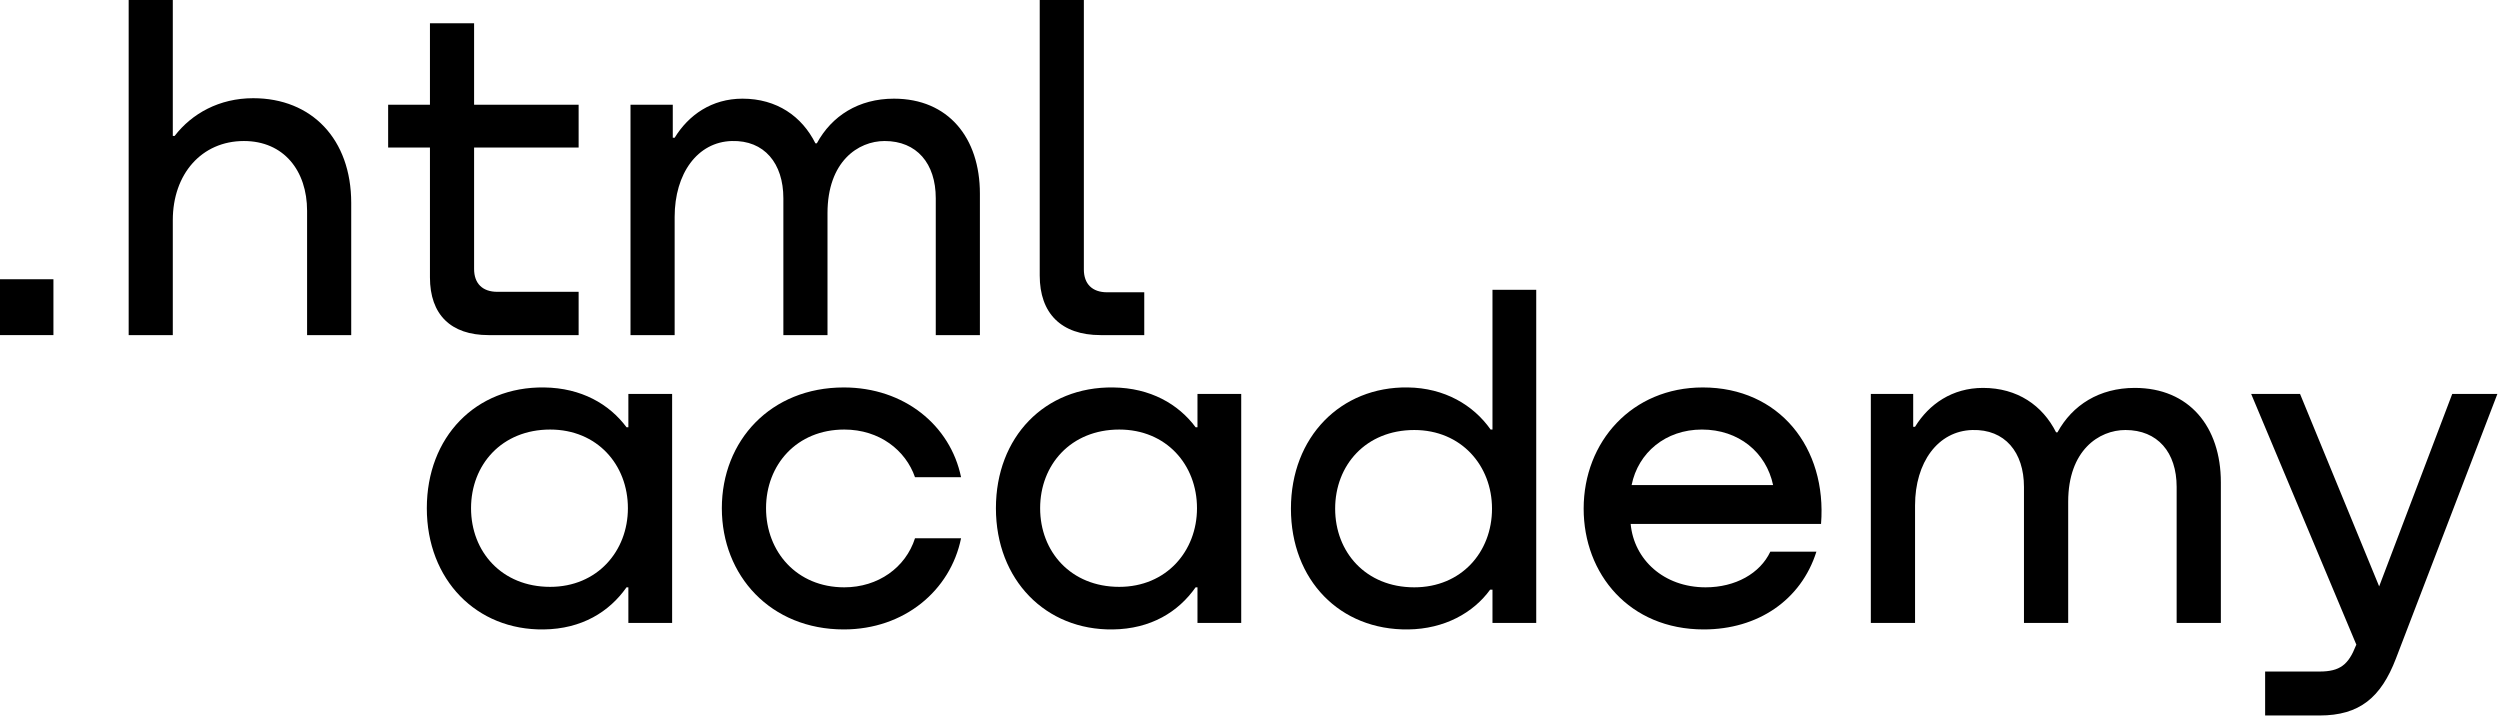
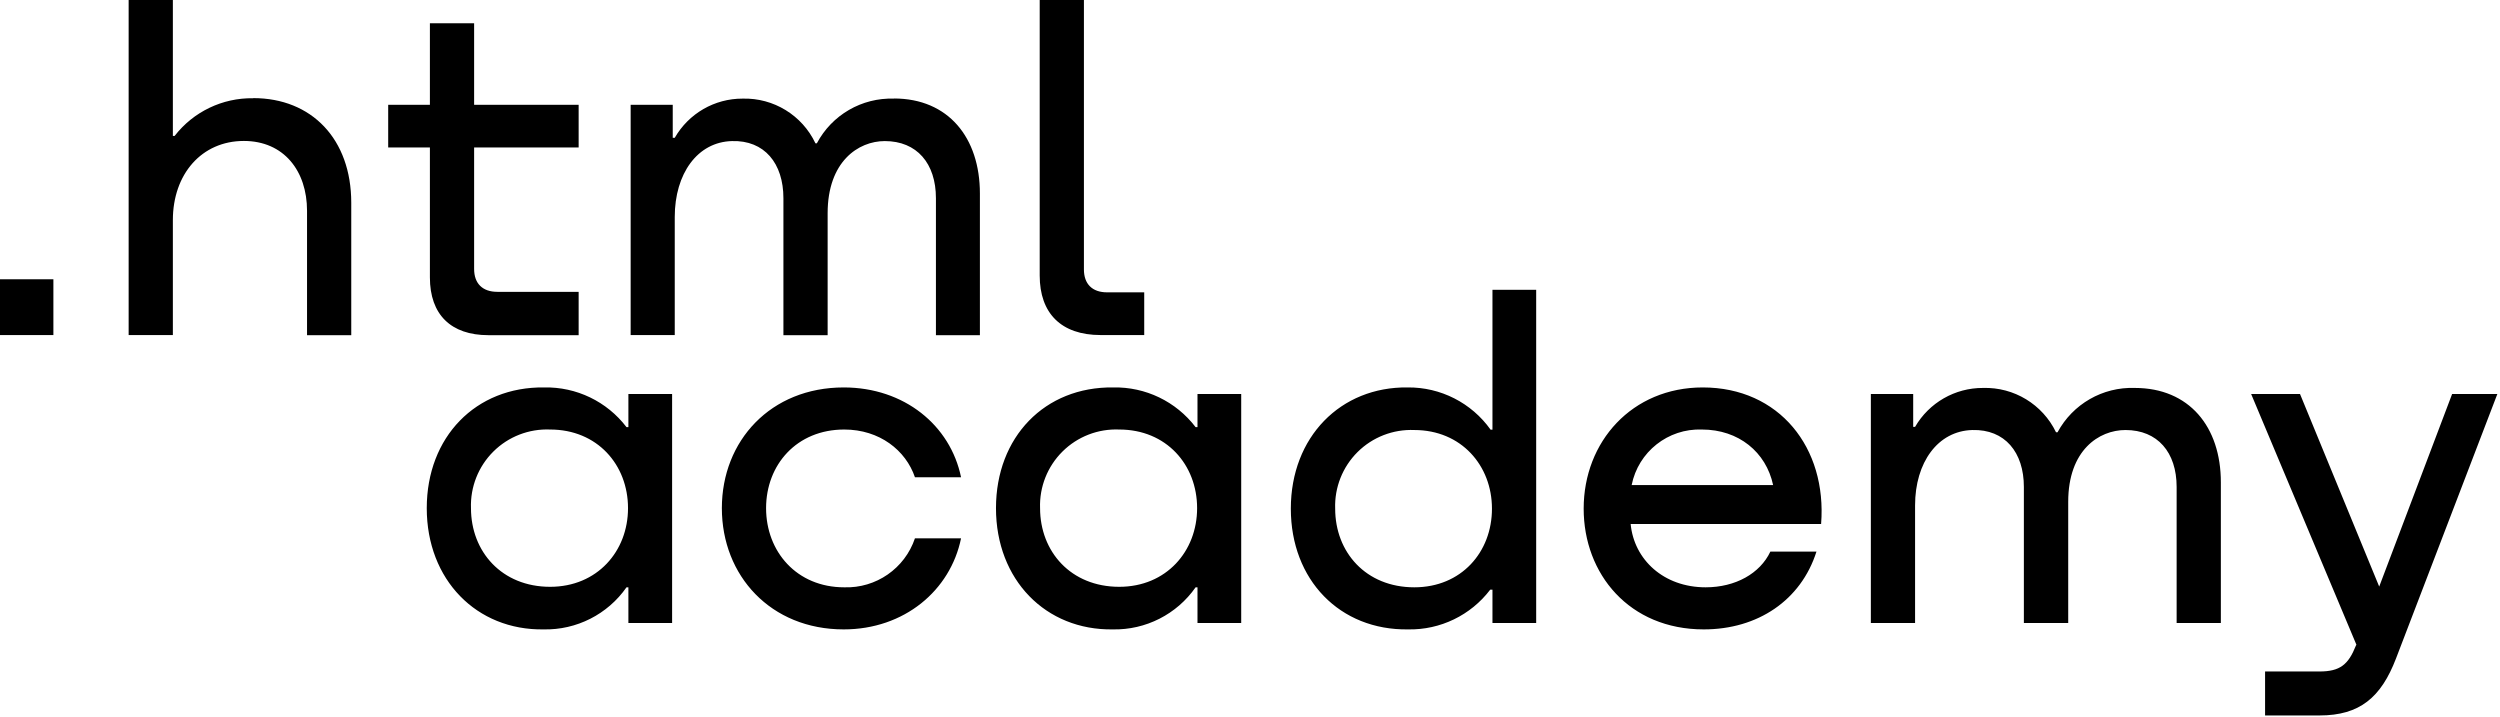
- <svg xmlns="http://www.w3.org/2000/svg" width="199" height="57" viewBox="0 0 199 57" fill="none">
-   <path d="M0 22.228V26.674H4.253V22.228H0Z" fill="black" />
-   <path d="M20.154 7.817C17.454 7.817 15.272 9.04 13.903 10.818H13.755V0H10.242V26.674H13.755V17.523C13.755 13.856 16.048 11.225 19.414 11.225C22.595 11.225 24.444 13.596 24.444 16.782V26.674H27.957V16.153C27.957 11.077 24.814 7.817 20.154 7.817Z" fill="black" />
-   <path d="M46.059 8.336H37.738V1.852H34.224V8.336H30.896V11.744H34.224V22.08C34.224 25.044 35.889 26.674 38.884 26.674H46.059V23.229H39.587C38.403 23.229 37.738 22.562 37.738 21.413V11.744H46.059V8.336Z" fill="black" />
-   <path d="M71.158 7.854C68.347 7.854 66.202 9.225 65.019 11.411H64.908C63.835 9.262 61.838 7.854 59.101 7.854C56.66 7.854 54.811 9.151 53.702 10.966H53.553V8.336H50.188V26.674H53.702V17.264C53.702 13.819 55.514 11.299 58.251 11.225C60.839 11.151 62.356 13.004 62.356 15.782V26.674H65.869V16.968C65.869 12.855 68.31 11.225 70.418 11.225C72.97 11.225 74.487 13.004 74.487 15.782V26.674H78V15.412C78 10.966 75.485 7.854 71.158 7.854Z" fill="black" />
-   <path d="M82.762 21.932C82.762 24.933 84.463 26.674 87.607 26.674H91.083V23.266H88.124C86.941 23.266 86.275 22.599 86.275 21.45V0H82.762V21.932Z" fill="black" />
-   <path d="M50.018 34.008H49.87C48.499 32.166 46.276 30.877 43.312 30.841C37.865 30.767 33.975 34.781 33.975 40.453C33.975 46.162 37.939 50.176 43.275 50.103C46.313 50.066 48.499 48.703 49.87 46.751H50.018V49.587H53.501V31.356H50.018V34.008ZM43.793 46.714C39.94 46.714 37.495 43.915 37.495 40.453C37.495 36.991 39.94 34.192 43.793 34.192C47.536 34.192 49.981 36.991 49.981 40.453C49.981 43.878 47.536 46.714 43.793 46.714Z" fill="black" />
-   <path d="M76.501 37.986C75.649 33.861 71.981 30.841 67.165 30.841C61.348 30.841 57.458 35.076 57.458 40.453C57.458 45.83 61.348 50.103 67.165 50.103C71.981 50.103 75.649 47.009 76.501 42.847H72.834C72.093 45.167 69.907 46.751 67.202 46.751C63.423 46.751 60.977 43.915 60.977 40.453C60.977 36.991 63.423 34.192 67.202 34.192C70.017 34.192 72.093 35.849 72.834 37.986H76.501Z" fill="black" />
-   <path d="M95.319 34.008H95.17C93.799 32.166 91.576 30.877 88.612 30.841C83.166 30.767 79.275 34.781 79.275 40.453C79.275 46.162 83.24 50.176 88.575 50.103C91.613 50.066 93.799 48.703 95.17 46.751H95.319V49.587H98.801V31.356H95.319V34.008ZM89.094 46.714C85.24 46.714 82.795 43.915 82.795 40.453C82.795 36.991 85.24 34.192 89.094 34.192C92.836 34.192 95.281 36.991 95.281 40.453C95.281 43.878 92.836 46.714 89.094 46.714Z" fill="black" />
-   <path d="M118.801 34.192H118.653C117.282 32.24 114.984 30.877 112.057 30.84C106.722 30.767 102.758 34.781 102.758 40.49C102.758 46.162 106.648 50.176 112.095 50.103C114.984 50.066 117.282 48.777 118.616 46.935H118.801V49.587H122.284V23.07H118.801V34.192ZM112.576 46.751C108.723 46.751 106.278 43.952 106.278 40.49C106.278 37.028 108.723 34.229 112.576 34.229C116.319 34.229 118.764 37.065 118.764 40.49C118.764 43.952 116.319 46.751 112.576 46.751Z" fill="black" />
-   <path d="M135.544 30.841C129.913 30.841 126.059 35.15 126.059 40.49C126.059 45.683 129.69 50.103 135.618 50.103C139.916 50.103 143.362 47.782 144.585 43.915H140.917C140.102 45.646 138.138 46.751 135.767 46.751C132.432 46.751 130.061 44.541 129.801 41.705H144.955C145.437 35.628 141.621 30.841 135.544 30.841ZM135.47 34.192C138.397 34.192 140.583 35.997 141.139 38.612H129.876C130.394 36.033 132.58 34.192 135.47 34.192Z" fill="black" />
-   <path d="M169.926 30.877C167.11 30.877 164.961 32.24 163.776 34.413H163.664C162.59 32.277 160.589 30.877 157.847 30.877C155.402 30.877 153.55 32.166 152.438 33.971H152.29V31.356H148.918V49.587H152.438V40.232C152.438 36.807 154.254 34.303 156.996 34.229C159.589 34.155 161.108 35.997 161.108 38.759V49.587H164.628V39.937C164.628 35.849 167.073 34.229 169.185 34.229C171.742 34.229 173.261 35.997 173.261 38.759V49.587H176.78V38.391C176.78 33.971 174.261 30.877 169.926 30.877Z" fill="black" />
-   <path d="M189.381 46.677L183.083 31.356H179.192L187.566 51.318L187.529 51.392C186.936 52.901 186.269 53.454 184.639 53.454H180.304V56.953H184.639C187.825 56.953 189.529 55.516 190.715 52.422L198.792 31.356H195.198L189.381 46.677Z" fill="black" />
+ <svg xmlns="http://www.w3.org/2000/svg" width="199" height="57" fill="none">
+   <path d="M0 22.23v4.44h4.25v-4.44H0ZM20.15 7.82a7.75 7.75 0 0 0-6.25 3h-.14V0h-3.52v26.67h3.52v-9.15c0-3.66 2.29-6.3 5.65-6.3 3.18 0 5.03 2.38 5.03 5.56v9.9h3.52V16.14c0-5.07-3.15-8.33-7.8-8.33ZM46.06 8.34h-8.32V1.85h-3.52v6.49H30.9v3.4h3.32v10.34c0 2.96 1.67 4.6 4.66 4.6h7.18v-3.45h-6.47c-1.19 0-1.85-.67-1.85-1.82v-9.67h8.32v-3.4ZM71.16 7.85a6.7 6.7 0 0 0-6.14 3.56h-.11a6.22 6.22 0 0 0-5.8-3.56 6.2 6.2 0 0 0-5.4 3.12h-.16V8.34H50.2v18.33h3.51v-9.4c0-3.45 1.81-5.97 4.55-6.04 2.59-.08 4.1 1.77 4.1 4.55v10.9h3.52v-9.71c0-4.11 2.44-5.74 4.55-5.74 2.55 0 4.07 1.77 4.07 4.55v10.9H78V15.4c0-4.44-2.51-7.56-6.84-7.56ZM82.76 21.93c0 3 1.7 4.74 4.85 4.74h3.47v-3.4h-2.96c-1.18 0-1.84-.67-1.84-1.82V0h-3.52v21.93ZM50.02 34h-.15a8.03 8.03 0 0 0-6.56-3.16c-5.44-.07-9.34 3.94-9.34 9.61 0 5.71 3.97 9.73 9.3 9.65a7.84 7.84 0 0 0 6.6-3.35h.15v2.84h3.48V31.36h-3.48V34Zm-6.23 12.71c-3.85 0-6.3-2.8-6.3-6.26a6.05 6.05 0 0 1 6.3-6.26c3.75 0 6.2 2.8 6.2 6.26 0 3.43-2.45 6.26-6.2 6.26ZM76.5 37.99c-.85-4.13-4.52-7.15-9.34-7.15-5.81 0-9.7 4.24-9.7 9.61 0 5.38 3.89 9.65 9.7 9.65 4.82 0 8.49-3.1 9.34-7.25h-3.67a5.74 5.74 0 0 1-5.63 3.9c-3.78 0-6.22-2.84-6.22-6.3s2.44-6.26 6.22-6.26c2.82 0 4.9 1.66 5.63 3.8h3.67ZM95.32 34h-.15a8.03 8.03 0 0 0-6.56-3.16c-5.44-.07-9.33 3.94-9.33 9.61 0 5.71 3.96 9.73 9.3 9.65a7.84 7.84 0 0 0 6.59-3.35h.15v2.84h3.48V31.36h-3.48V34Zm-6.23 12.71c-3.85 0-6.3-2.8-6.3-6.26a6.05 6.05 0 0 1 6.3-6.26c3.75 0 6.2 2.8 6.2 6.26 0 3.43-2.45 6.26-6.2 6.26ZM118.8 34.2h-.15a8 8 0 0 0-6.6-3.36c-5.33-.07-9.3 3.94-9.3 9.65 0 5.67 3.9 9.69 9.34 9.61a8.01 8.01 0 0 0 6.53-3.16h.18v2.65h3.48V23.07h-3.48v11.12Zm-6.22 12.55c-3.86 0-6.3-2.8-6.3-6.26a6.05 6.05 0 0 1 6.3-6.26c3.74 0 6.18 2.83 6.18 6.26 0 3.46-2.44 6.26-6.18 6.26ZM135.54 30.84c-5.63 0-9.48 4.31-9.48 9.65 0 5.2 3.63 9.61 9.56 9.61 4.3 0 7.74-2.32 8.97-6.19h-3.67c-.82 1.74-2.78 2.84-5.15 2.84-3.34 0-5.7-2.2-5.97-5.04h15.16c.48-6.08-3.34-10.87-9.42-10.87Zm-.07 3.35c2.93 0 5.11 1.8 5.67 4.42h-11.26a5.5 5.5 0 0 1 5.59-4.42ZM169.93 30.88a6.72 6.72 0 0 0-6.15 3.53h-.12a6.24 6.24 0 0 0-5.81-3.53 6.22 6.22 0 0 0-5.41 3.1h-.15v-2.62h-3.37v18.23h3.52v-9.36c0-3.42 1.81-5.93 4.56-6 2.59-.07 4.1 1.77 4.1 4.53v10.83h3.53v-9.65c0-4.1 2.44-5.71 4.56-5.71 2.55 0 4.07 1.77 4.07 4.53v10.83h3.52v-11.2c0-4.42-2.52-7.51-6.85-7.51ZM189.38 46.68l-6.3-15.32h-3.89l8.38 19.96-.04.07c-.6 1.51-1.26 2.06-2.9 2.06h-4.33v3.5h4.34c3.19 0 4.89-1.43 6.08-4.53l8.07-21.06h-3.6l-5.8 15.32Z" fill="#000" />
</svg>
